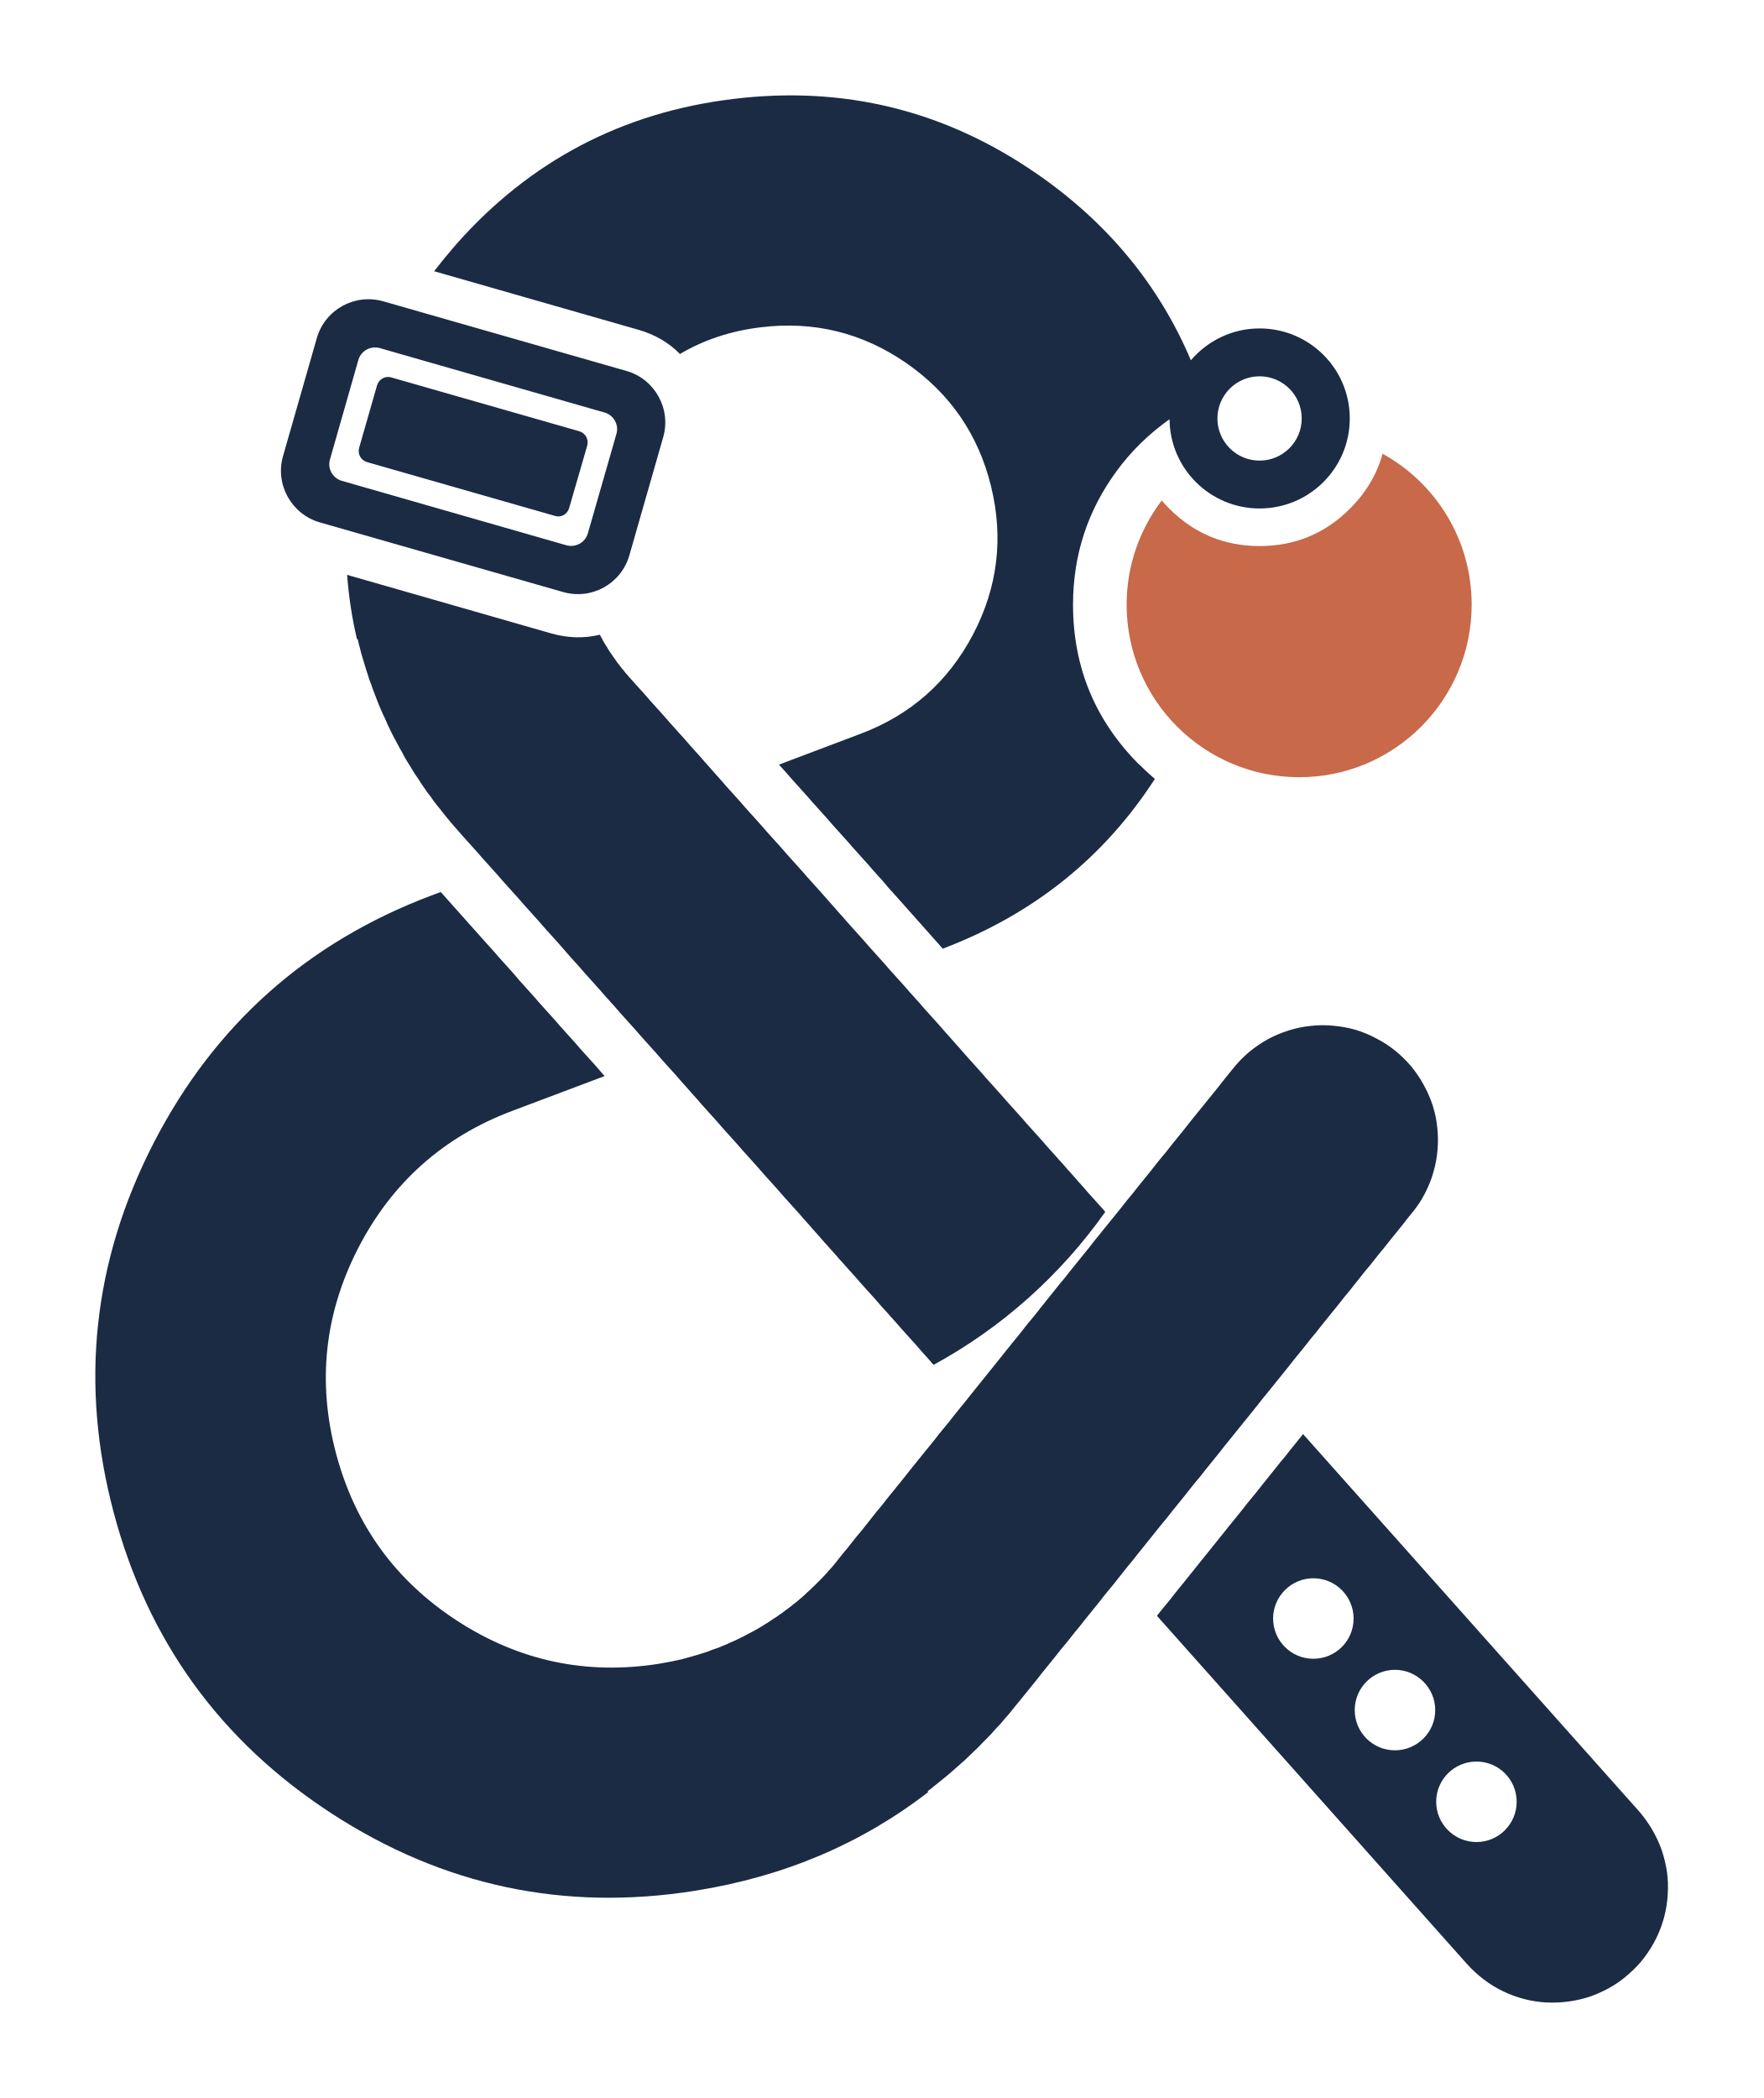
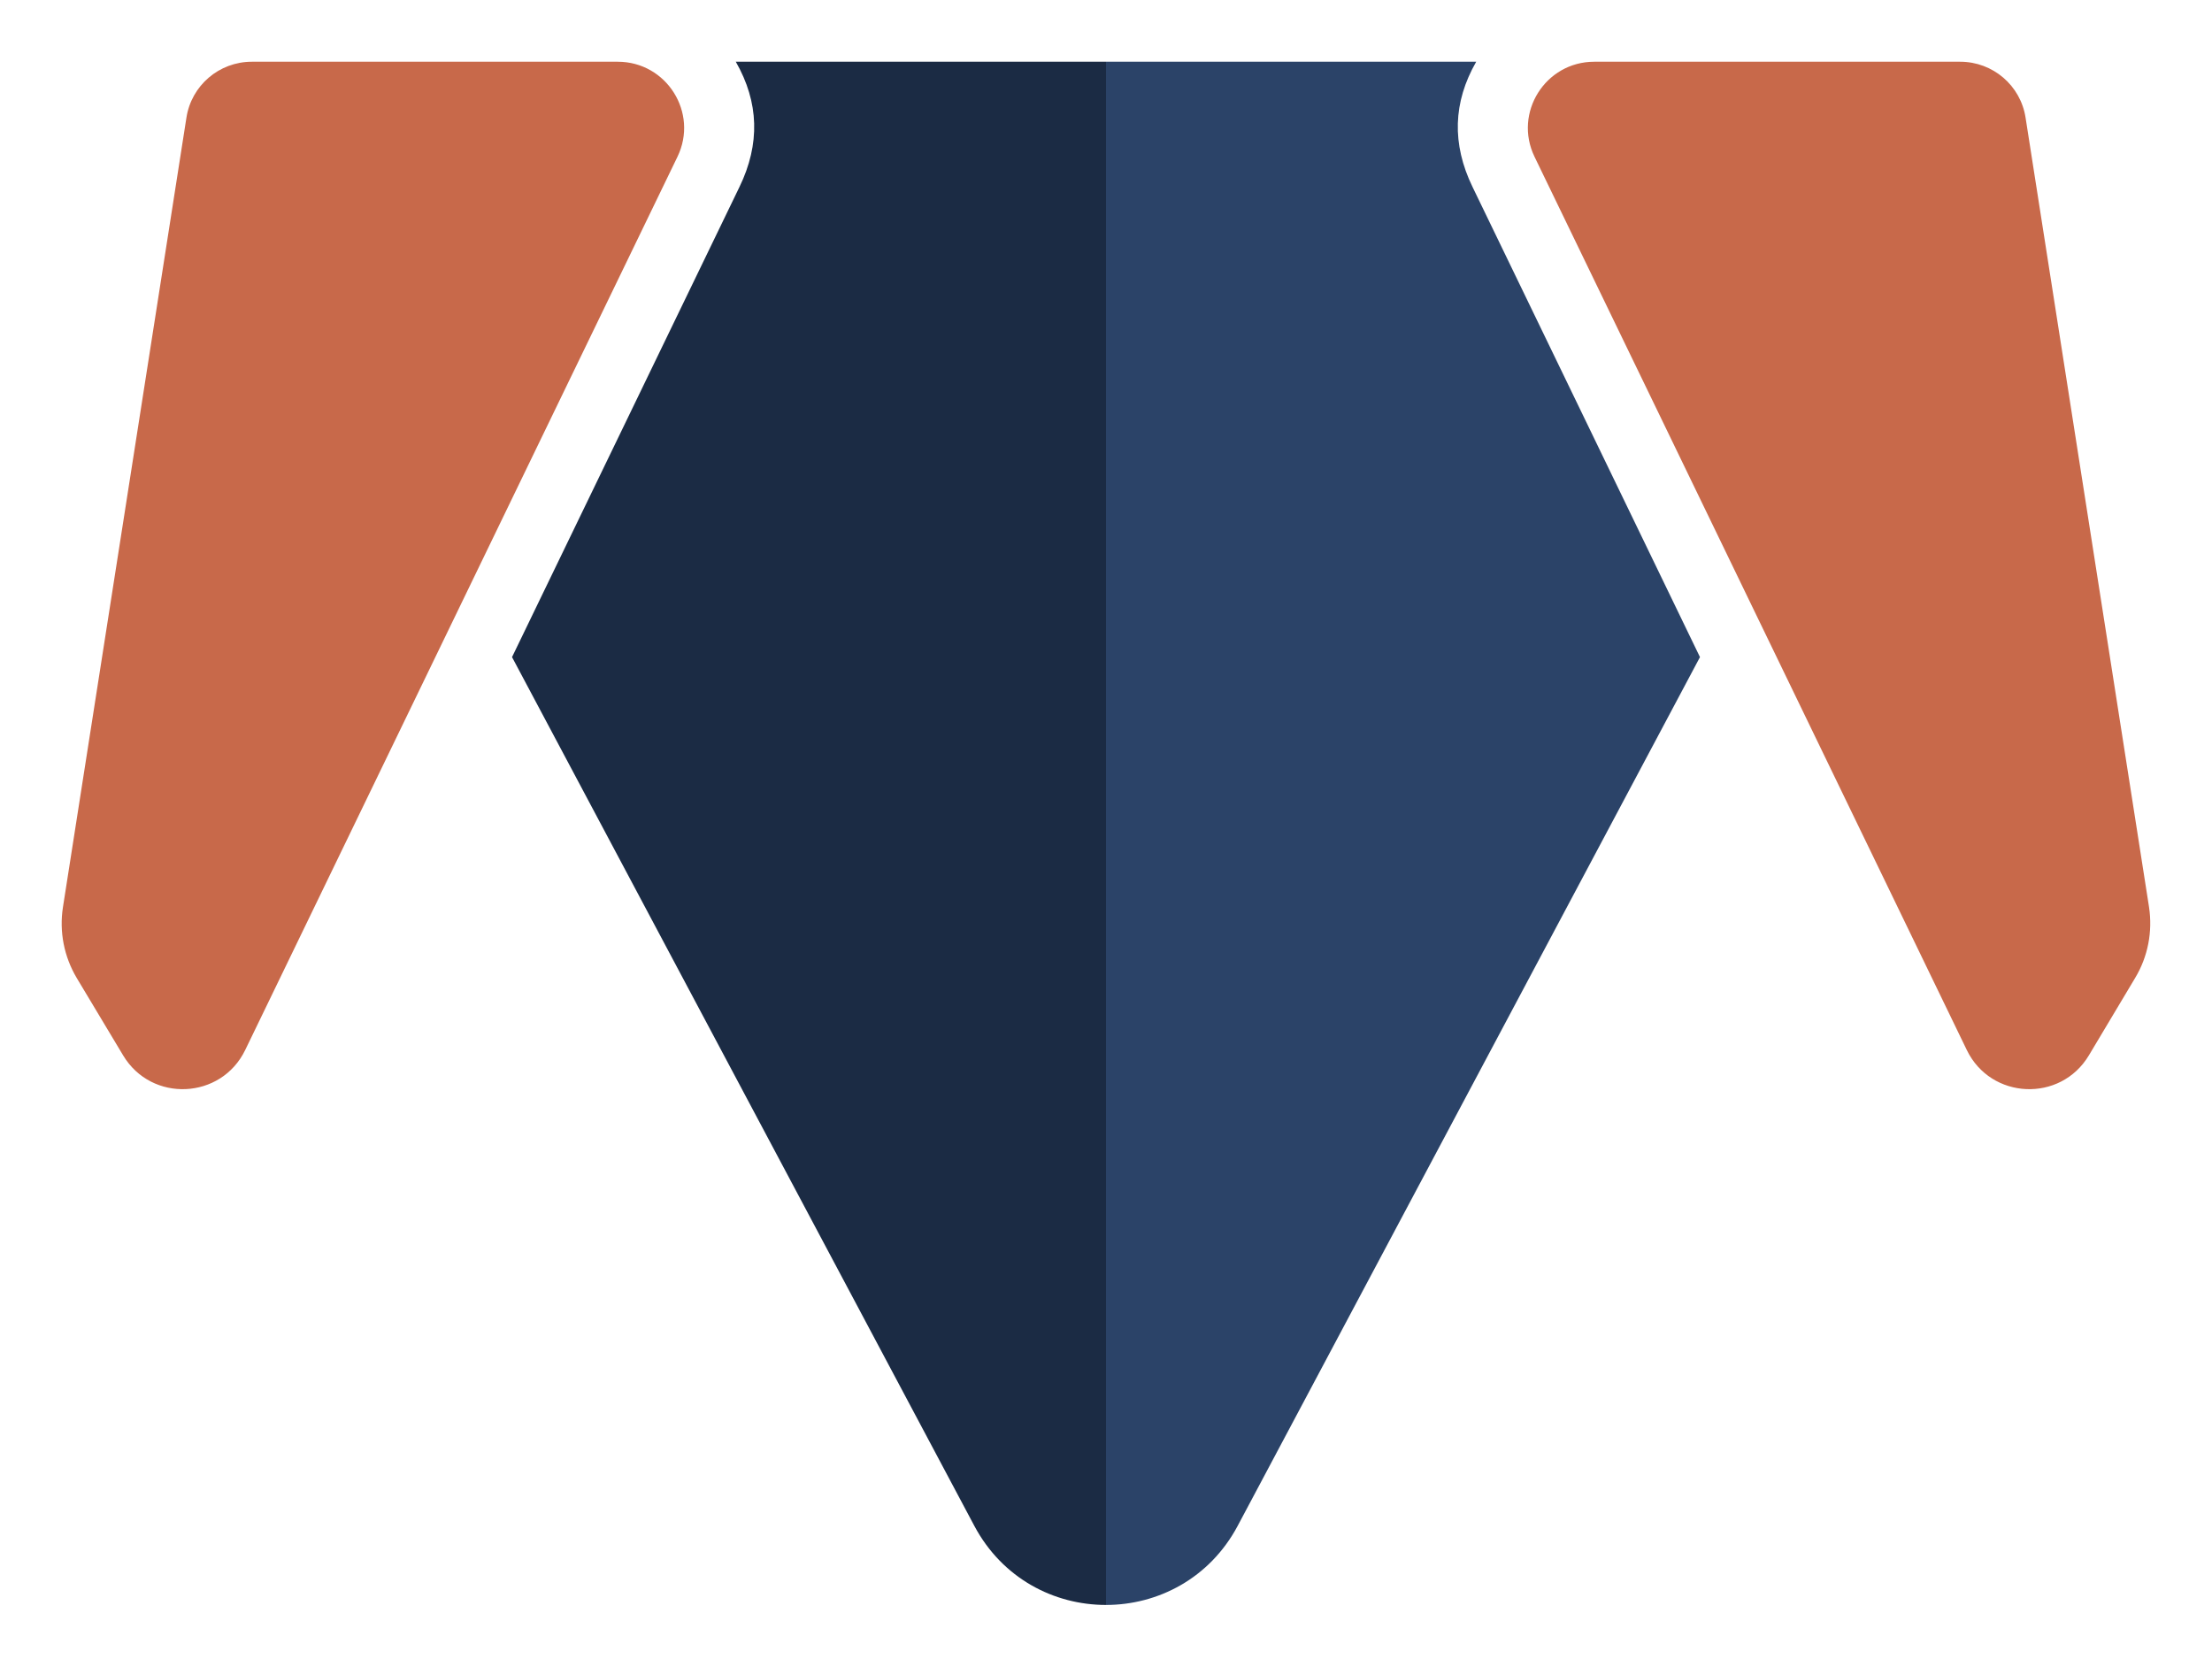
- <svg xmlns="http://www.w3.org/2000/svg" viewBox="-5.00 -5.00 92.45 110.00" role="img" aria-label="Coleira &amp; Passaporte">
-   <path fill="#1B2B44" d="M18.11 41.77 20.34 44.27 20.61 44.57 20.88 44.87 21.14 45.17 21.41 45.47 21.68 45.77 21.95 46.07 22.21 46.38 22.48 46.68 22.75 46.98 23.02 47.28 23.28 47.58 23.55 47.88 23.82 48.18 24.09 48.48 24.35 48.78 24.62 49.08 24.89 49.38 25.16 49.68 25.42 49.98 25.69 50.28 25.96 50.58 26.23 50.88 26.49 51.18 26.7 51.42 21.87 53.24Q16.44 55.28 13.78 60.44Q11.13 65.6 12.62 71.21Q14.11 76.82 18.97 79.98Q23.84 83.14 29.57 82.23Q30.21 82.12 30.82 81.98L30.82 81.97L30.88 81.96L31.06 81.91L31.24 81.86L31.41 81.81L31.59 81.76L31.77 81.7L31.94 81.65L32.12 81.59L32.29 81.52L32.46 81.46L32.64 81.4L32.81 81.33L32.98 81.26L33.15 81.19L33.31 81.11L33.48 81.04L33.65 80.96L33.81 80.88L33.98 80.8L34.14 80.71L34.3 80.63L34.47 80.54L34.63 80.45L34.79 80.36L34.94 80.27L35.1 80.17L35.26 80.07L35.41 79.97L35.56 79.87L35.72 79.77L35.87 79.66L36.02 79.56L36.16 79.45L36.31 79.34L36.46 79.23L36.6 79.11L36.75 79L36.89 78.88L37.03 78.76L37.17 78.64L37.3 78.51L37.44 78.39L37.57 78.26L37.71 78.13L37.84 78L37.97 77.87L38.1 77.74L38.23 77.6L38.35 77.47L38.47 77.33L38.6 77.19L38.72 77.05L38.84 76.9L38.95 76.76L39.18 76.47L39.44 76.16L39.69 75.84L39.94 75.53L40.2 75.22L40.95 74.27L41.21 73.96L41.46 73.64L41.71 73.33L41.97 73.01L42.22 72.7L42.47 72.39L42.72 72.07L43.23 71.44L43.48 71.13L43.74 70.81L43.99 70.5L44.24 70.18L44.75 69.56L45 69.24L45.25 68.93L45.51 68.61L46.52 67.35L46.77 67.04L47.02 66.73L47.78 65.78L48.03 65.47L48.29 65.15L48.54 64.84L48.79 64.52L49.3 63.9L49.55 63.58L49.8 63.27L50.56 62.32L50.82 62.01L51.07 61.69L51.32 61.38L51.83 60.75L52.08 60.44L52.33 60.12L53.09 59.18L53.35 58.86L53.6 58.55L53.85 58.24L54.1 57.92L54.36 57.61L54.61 57.29L54.86 56.98L55.12 56.66L55.37 56.35L55.62 56.03L55.87 55.72L56.13 55.41L56.38 55.09L56.63 54.78L56.89 54.46L57.14 54.15L57.39 53.83L57.64 53.52L57.9 53.2L58.15 52.89L58.4 52.58L58.66 52.26L58.91 51.95L59.16 51.63L59.41 51.32L59.67 51Q60.04 50.54 60.49 50.16Q60.95 49.78 61.47 49.49Q61.99 49.21 62.56 49.03Q63.12 48.85 63.71 48.79Q64.3 48.72 64.9 48.78Q65.49 48.83 66.06 48.99Q66.63 49.16 67.15 49.44Q67.68 49.71 68.14 50.08Q68.61 50.46 68.99 50.91Q69.37 51.37 69.65 51.89Q69.94 52.41 70.12 52.97Q70.3 53.54 70.36 54.13Q70.42 54.72 70.37 55.31Q70.32 55.9 70.15 56.47Q69.99 57.04 69.71 57.57Q69.44 58.1 69.06 58.56L68.81 58.87L68.56 59.19L68.31 59.5L68.05 59.82L67.8 60.13L67.55 60.45L67.29 60.76L67.04 61.08L66.79 61.39L66.53 61.7L66.28 62.02L66.03 62.33L65.78 62.65L65.52 62.96L65.27 63.28L65.02 63.59L64.76 63.91L64.51 64.22L64.26 64.53L64.01 64.85L63.75 65.16L63.5 65.48L63.25 65.79L62.99 66.11L62.74 66.42L62.49 66.74L61.73 67.68L61.48 67.99L61.22 68.31L60.72 68.94L60.47 69.25L60.21 69.57L59.96 69.88L59.2 70.82L58.95 71.14L58.7 71.45L58.19 72.08L57.94 72.4L57.68 72.71L57.43 73.02L57.18 73.34L56.42 74.28L56.17 74.6L55.91 74.91L54.9 76.17L54.65 76.48L54.4 76.8L54.14 77.11L53.64 77.74L53.39 78.06L53.13 78.37L52.88 78.68L52.63 79L52.12 79.63L51.87 79.94L51.62 80.26L51.36 80.57L51.11 80.89L50.86 81.2L50.6 81.51L50.35 81.83L49.59 82.77L49.34 83.09L49.09 83.4L48.83 83.72L48.58 84.03L48.3 84.37L48.09 84.63L47.88 84.89L47.66 85.14L47.44 85.4L47.21 85.64L46.99 85.89L46.76 86.13L46.52 86.37L46.29 86.61L46.05 86.84L45.81 87.07L45.57 87.3L45.32 87.52L45.07 87.74L44.82 87.96L44.57 88.17L44.31 88.38L44.05 88.59L43.79 88.8L43.63 88.92C43.65 88.93 43.66 88.94 43.68 88.95Q38.43 93.02 31.47 94.13Q21.16 95.78 12.4 90.09Q3.64 84.4 0.96 74.3Q-1.72 64.21 3.06 54.92Q7.84 45.64 17.62 41.95ZM44.43 44.74 42.11 42.13 41.84 41.83 41.57 41.53 41.31 41.22 41.04 40.92 40.77 40.62 40.51 40.32 40.24 40.02 39.97 39.72 39.7 39.42 39.44 39.12 39.17 38.82 38.9 38.52 38.63 38.22 38.37 37.92 38.1 37.62 37.83 37.32 37.56 37.02 37.3 36.72 37.03 36.42 36.76 36.12 36.49 35.82 36.23 35.52 35.96 35.22 35.84 35.09 40.13 33.47Q44.05 31.99 46.01 28.28Q47.96 24.57 46.96 20.49Q45.96 16.42 42.51 14.03Q39.06 11.65 34.89 12.16Q32.55 12.44 30.65 13.56Q29.77 12.66 28.47 12.29L17.76 9.22Q18.31 8.51 18.91 7.82Q24.72 1.25 33.43 0.19Q42.14 -0.88 49.36 4.11Q54.92 7.95 57.44 13.89C58.31 12.87 59.6 12.22 61.04 12.22C63.65 12.22 65.77 14.33 65.77 16.94C65.77 19.55 63.65 21.66 61.04 21.66C58.45 21.66 56.34 19.57 56.32 16.98C55.25 17.74 54.3 18.66 53.53 19.72Q51.27 22.81 51.26 26.67L51.26 26.7L51.26 26.73Q51.27 31.61 54.71 35.07Q54.72 35.08 54.73 35.09Q54.74 35.1 54.75 35.1Q55.14 35.49 55.55 35.84Q51.54 42.04 44.43 44.74ZM26.45 28.28 26.56 28.48 26.62 28.6 26.69 28.72 26.76 28.83 26.83 28.94 26.9 29.06 26.97 29.17 27.05 29.28 27.12 29.39 27.2 29.5 27.28 29.61 27.35 29.72 27.44 29.83 27.52 29.93 27.6 30.04 27.69 30.14 27.77 30.25 27.86 30.35 27.97 30.48 28.24 30.78 28.51 31.08 28.78 31.38 29.04 31.68 29.31 31.98 29.58 32.28 29.85 32.58 30.11 32.88 30.38 33.18 30.65 33.48 30.92 33.78 31.18 34.08 31.45 34.38 31.72 34.68 31.98 34.98 32.25 35.28 32.52 35.59 32.79 35.89 33.05 36.19 33.32 36.49 33.59 36.79 33.86 37.09 34.12 37.39 34.39 37.69 34.66 37.99 34.93 38.29 35.19 38.59 35.46 38.89 35.73 39.19 36 39.49 36.26 39.79 36.53 40.09 36.8 40.39 37.07 40.69 37.33 40.99 37.6 41.29 37.87 41.59 38.14 41.89 38.4 42.19 38.67 42.49 38.94 42.8 39.21 43.1 39.47 43.4 39.74 43.7 40.01 44 40.28 44.3 40.54 44.6 40.81 44.9 41.08 45.2 41.35 45.5 41.61 45.8 41.88 46.1 42.15 46.4 42.42 46.7 42.68 47 42.95 47.3 43.22 47.6 43.48 47.9 43.75 48.2 44.02 48.5 44.29 48.8 44.55 49.1 44.82 49.4 45.09 49.71 45.36 50.01 45.62 50.31 45.89 50.61 46.16 50.91 46.43 51.21 46.69 51.51 46.96 51.81 47.23 52.11 47.5 52.41 47.76 52.71 48.03 53.01 48.3 53.31 48.57 53.61 48.83 53.91 49.1 54.21 49.37 54.51 49.64 54.81 49.9 55.11 50.17 55.41 50.44 55.71 50.47 55.75 50.71 56.01 50.97 56.31 51.24 56.61 51.4 56.79 51.51 56.92 51.78 57.22 52.04 57.52 52.31 57.82 52.58 58.12 52.85 58.42 52.95 58.54C50.61 61.85 47.53 64.61 43.95 66.56L43.84 66.44L43.74 66.32L43.57 66.13L43.3 65.83L43.04 65.53L42.77 65.23L42.5 64.93L42.23 64.63L41.97 64.33L41.7 64.03L41.47 63.77L41.43 63.73L41.16 63.43L40.9 63.13L40.63 62.83L40.36 62.53L40.09 62.23L39.83 61.93L39.56 61.63L39.29 61.33L39.02 61.03L38.76 60.73L38.49 60.43L38.22 60.13L37.96 59.83L37.69 59.53L37.42 59.22L37.15 58.92L36.89 58.62L36.62 58.32L36.35 58.02L36.08 57.72L35.82 57.42L35.55 57.12L35.28 56.82L35.01 56.52L34.75 56.22L34.48 55.92L34.21 55.62L33.94 55.32L33.68 55.02L33.41 54.72L33.14 54.42L32.87 54.12L32.61 53.82L32.34 53.52L32.07 53.22L31.8 52.92L31.54 52.62L31.27 52.32L31 52.01L30.73 51.71L30.47 51.41L30.2 51.11L29.93 50.81L29.66 50.51L29.4 50.21L29.13 49.91L28.86 49.61L28.59 49.31L28.33 49.01L28.06 48.71L27.79 48.41L27.52 48.11L27.26 47.81L26.99 47.51L26.72 47.21L26.46 46.91L26.19 46.61L25.92 46.31L25.65 46.01L25.39 45.71L25.12 45.41L24.85 45.11L24.58 44.8L24.32 44.5L24.05 44.2L23.78 43.9L23.51 43.6L23.25 43.3L22.98 43L22.71 42.7L22.44 42.4L22.18 42.1L21.91 41.8L21.64 41.5L21.37 41.2L21.11 40.9L20.84 40.6L20.57 40.3L20.3 40L20.04 39.7L19.77 39.4L19.5 39.1L19.23 38.8L18.97 38.5L18.8 38.31L18.62 38.1L18.44 37.88L18.26 37.66L18.09 37.44L17.91 37.22L17.74 37L17.58 36.77L17.41 36.55L17.25 36.32L17.09 36.09L16.94 35.85L16.78 35.62L16.63 35.38L16.49 35.15L16.34 34.91L16.2 34.67L16.07 34.42L15.93 34.18L15.8 33.93L15.67 33.69L15.54 33.44L15.42 33.19L15.3 32.94L15.19 32.68L15.07 32.43L14.96 32.18L14.85 31.92L14.75 31.66L14.65 31.4L14.55 31.14L14.46 30.88L14.36 30.62L14.28 30.36L14.19 30.09L14.11 29.82L14.03 29.56L13.95 29.29L13.88 29.02L13.81 28.75L13.75 28.49Q13.73 28.51 13.72 28.53Q13.33 26.88 13.2 25.14L23.9 28.21Q25.21 28.58 26.45 28.28ZM71.92 97.98 55.66 79.72 55.83 79.5 56.34 78.88 56.59 78.56 56.84 78.25 57.1 77.93 58.11 76.67 58.36 76.36 58.61 76.05 59.37 75.1 59.62 74.79 59.88 74.47 60.13 74.16 60.38 73.84 60.89 73.22 61.14 72.9 61.39 72.59 62.15 71.64 62.41 71.33 62.66 71.01 62.91 70.7 63.32 70.19 80.93 89.96Q81.32 90.41 81.62 90.92Q81.92 91.43 82.12 91.99Q82.31 92.55 82.4 93.14Q82.48 93.73 82.44 94.32Q82.41 94.91 82.26 95.49Q82.11 96.06 81.85 96.6Q81.59 97.13 81.23 97.61Q80.88 98.08 80.43 98.47Q79.99 98.87 79.48 99.17Q78.96 99.47 78.4 99.67Q77.84 99.86 77.25 99.94Q76.67 100.02 76.07 99.99Q75.48 99.96 74.91 99.81Q74.33 99.66 73.8 99.4Q73.26 99.14 72.79 98.78Q72.32 98.42 71.92 97.98ZM11.77 22.39C10.28 21.96 9.41 20.4 9.84 18.91L11.61 12.73C12.04 11.23 13.6 10.37 15.1 10.8L27.85 14.45C29.34 14.88 30.2 16.44 29.77 17.93L28 24.11C27.57 25.61 26.02 26.47 24.52 26.04ZM12.92 20.21 24.7 23.59C25.18 23.72 25.68 23.45 25.82 22.97L27.32 17.75C27.46 17.27 27.18 16.77 26.7 16.63L14.91 13.25C14.43 13.12 13.93 13.39 13.79 13.87L12.3 19.09C12.16 19.57 12.44 20.07 12.92 20.21ZM14.25 19.23C13.92 19.14 13.74 18.8 13.83 18.48L14.77 15.2C14.87 14.88 15.2 14.69 15.52 14.79L25.37 17.61C25.69 17.7 25.88 18.04 25.79 18.36L24.84 21.64C24.75 21.96 24.42 22.15 24.1 22.05ZM63.25 16.94C63.25 15.72 62.26 14.73 61.04 14.73C59.82 14.73 58.83 15.72 58.83 16.94C58.83 18.16 59.82 19.15 61.04 19.15C62.26 19.15 63.25 18.16 63.25 16.94ZM65.97 79.86C65.97 78.7 65.03 77.75 63.86 77.75C62.7 77.75 61.75 78.7 61.75 79.86C61.75 81.03 62.7 81.97 63.86 81.97C65.03 81.97 65.97 81.03 65.97 79.86ZM70.25 84.66C70.25 83.5 69.3 82.55 68.14 82.55C66.97 82.55 66.03 83.5 66.03 84.66C66.03 85.83 66.97 86.77 68.14 86.77C69.3 86.77 70.25 85.83 70.25 84.66ZM74.52 89.47C74.52 88.3 73.58 87.36 72.41 87.36C71.25 87.36 70.3 88.3 70.3 89.47C70.3 90.63 71.25 91.58 72.41 91.58C73.58 91.58 74.52 90.63 74.52 89.47Z" />
-   <path fill="#C8694A" d="M72.16 26.7C72.16 31.7 68.11 35.75 63.12 35.75C58.12 35.75 54.07 31.7 54.07 26.7C54.07 24.65 54.76 22.76 55.91 21.24Q56.1 21.46 56.31 21.67Q58.27 23.63 61.04 23.63Q63.82 23.63 65.78 21.67Q67.05 20.4 67.49 18.79C70.28 20.33 72.16 23.29 72.16 26.7Z" />
+ <svg xmlns="http://www.w3.org/2000/svg" viewBox="-4.00 -4.00 143.34 108.00" role="img" aria-label="Coleira &amp; Passaporte">
+   <path fill="#1B2B44" d="M67.67 0V100C64.31 100 60.96 98.29 59.14 94.88L29.18 38.58L43.92 8.11Q45.94 3.94 43.68 0H67.67Z" />
+   <path fill="#2B4368" d="M91.42 8.11 106.16 38.58 76.2 94.88C74.38 98.29 71.02 100 67.67 100V0H91.66Q89.4 3.94 91.42 8.11Z" />
+   <path fill="#C8694A" d="M8.08 3.63C8.4 1.54 10.2 0 12.32 0H36.03C39.2 0 41.28 3.31 39.9 6.16L11.89 64.04C10.33 67.26 5.82 67.46 3.98 64.39L0.97 59.37C0.15 57.99 -0.17 56.37 0.08 54.78ZM95.44 6.16C94.06 3.31 96.14 0 99.31 0H123.02C125.14 0 126.94 1.54 127.26 3.63L135.26 54.78C135.5 56.37 135.19 57.99 134.36 59.37L131.36 64.39C129.52 67.46 125.01 67.26 123.45 64.04Z" />
</svg>
